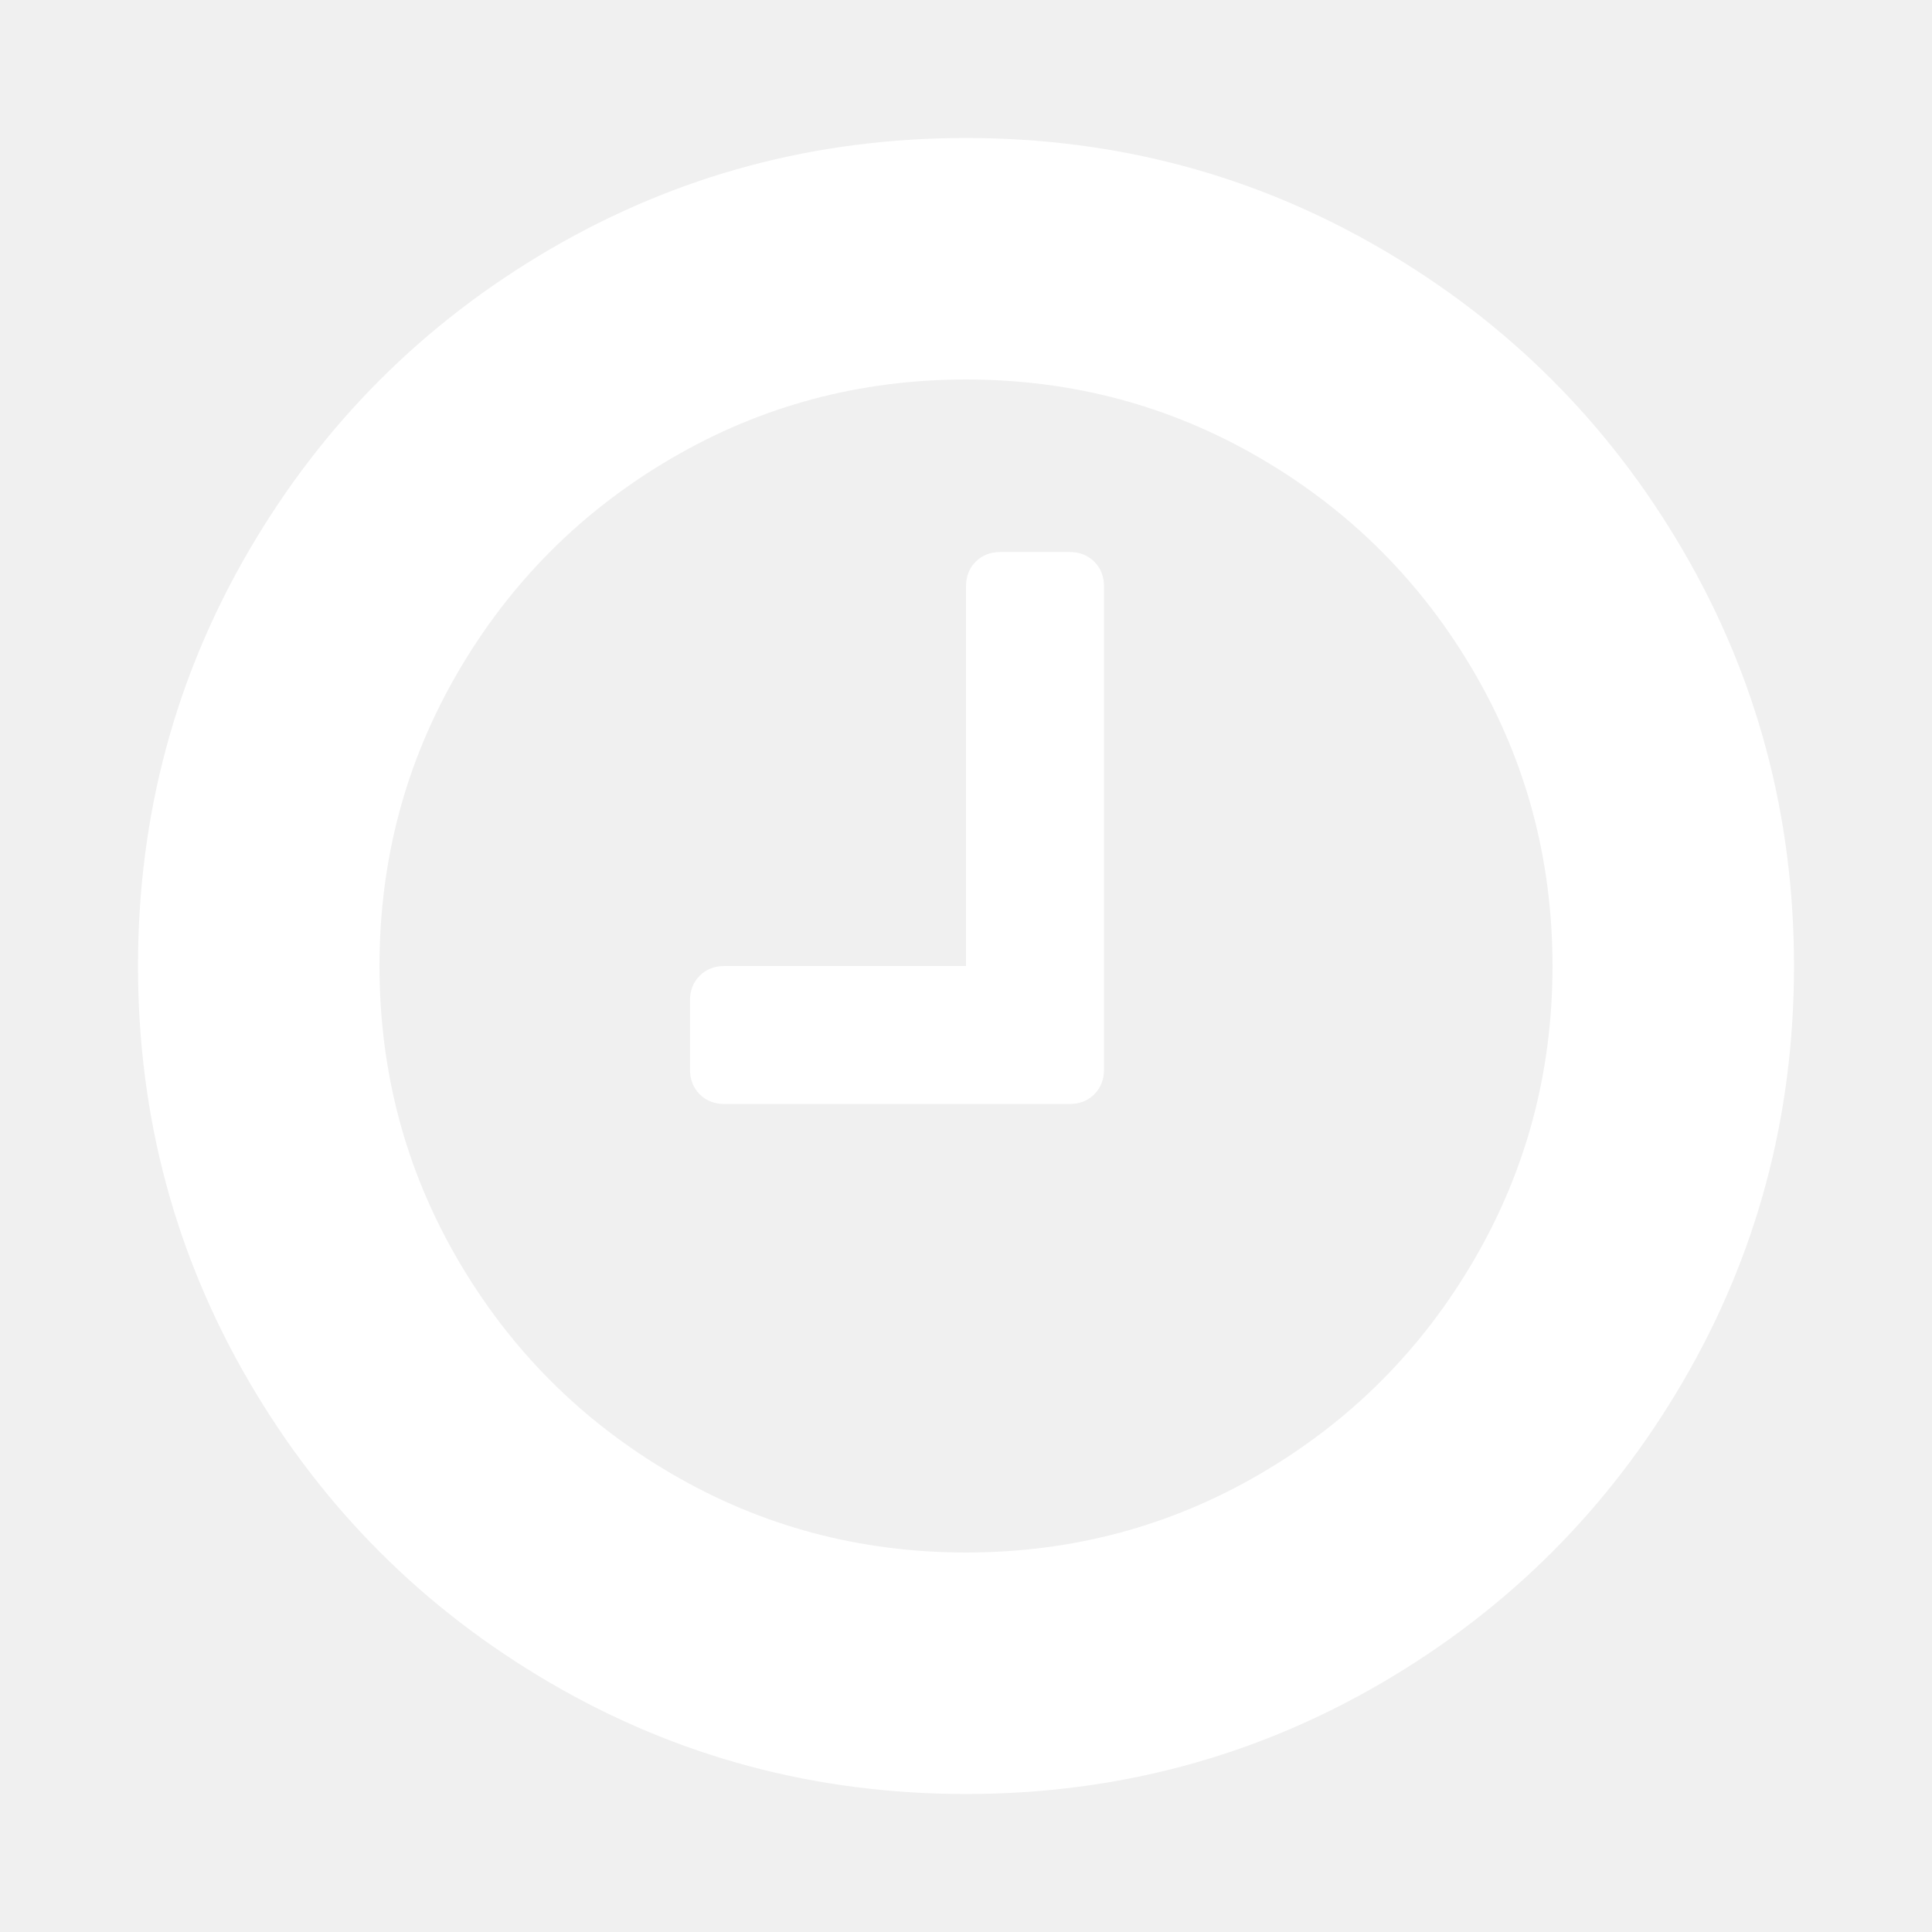
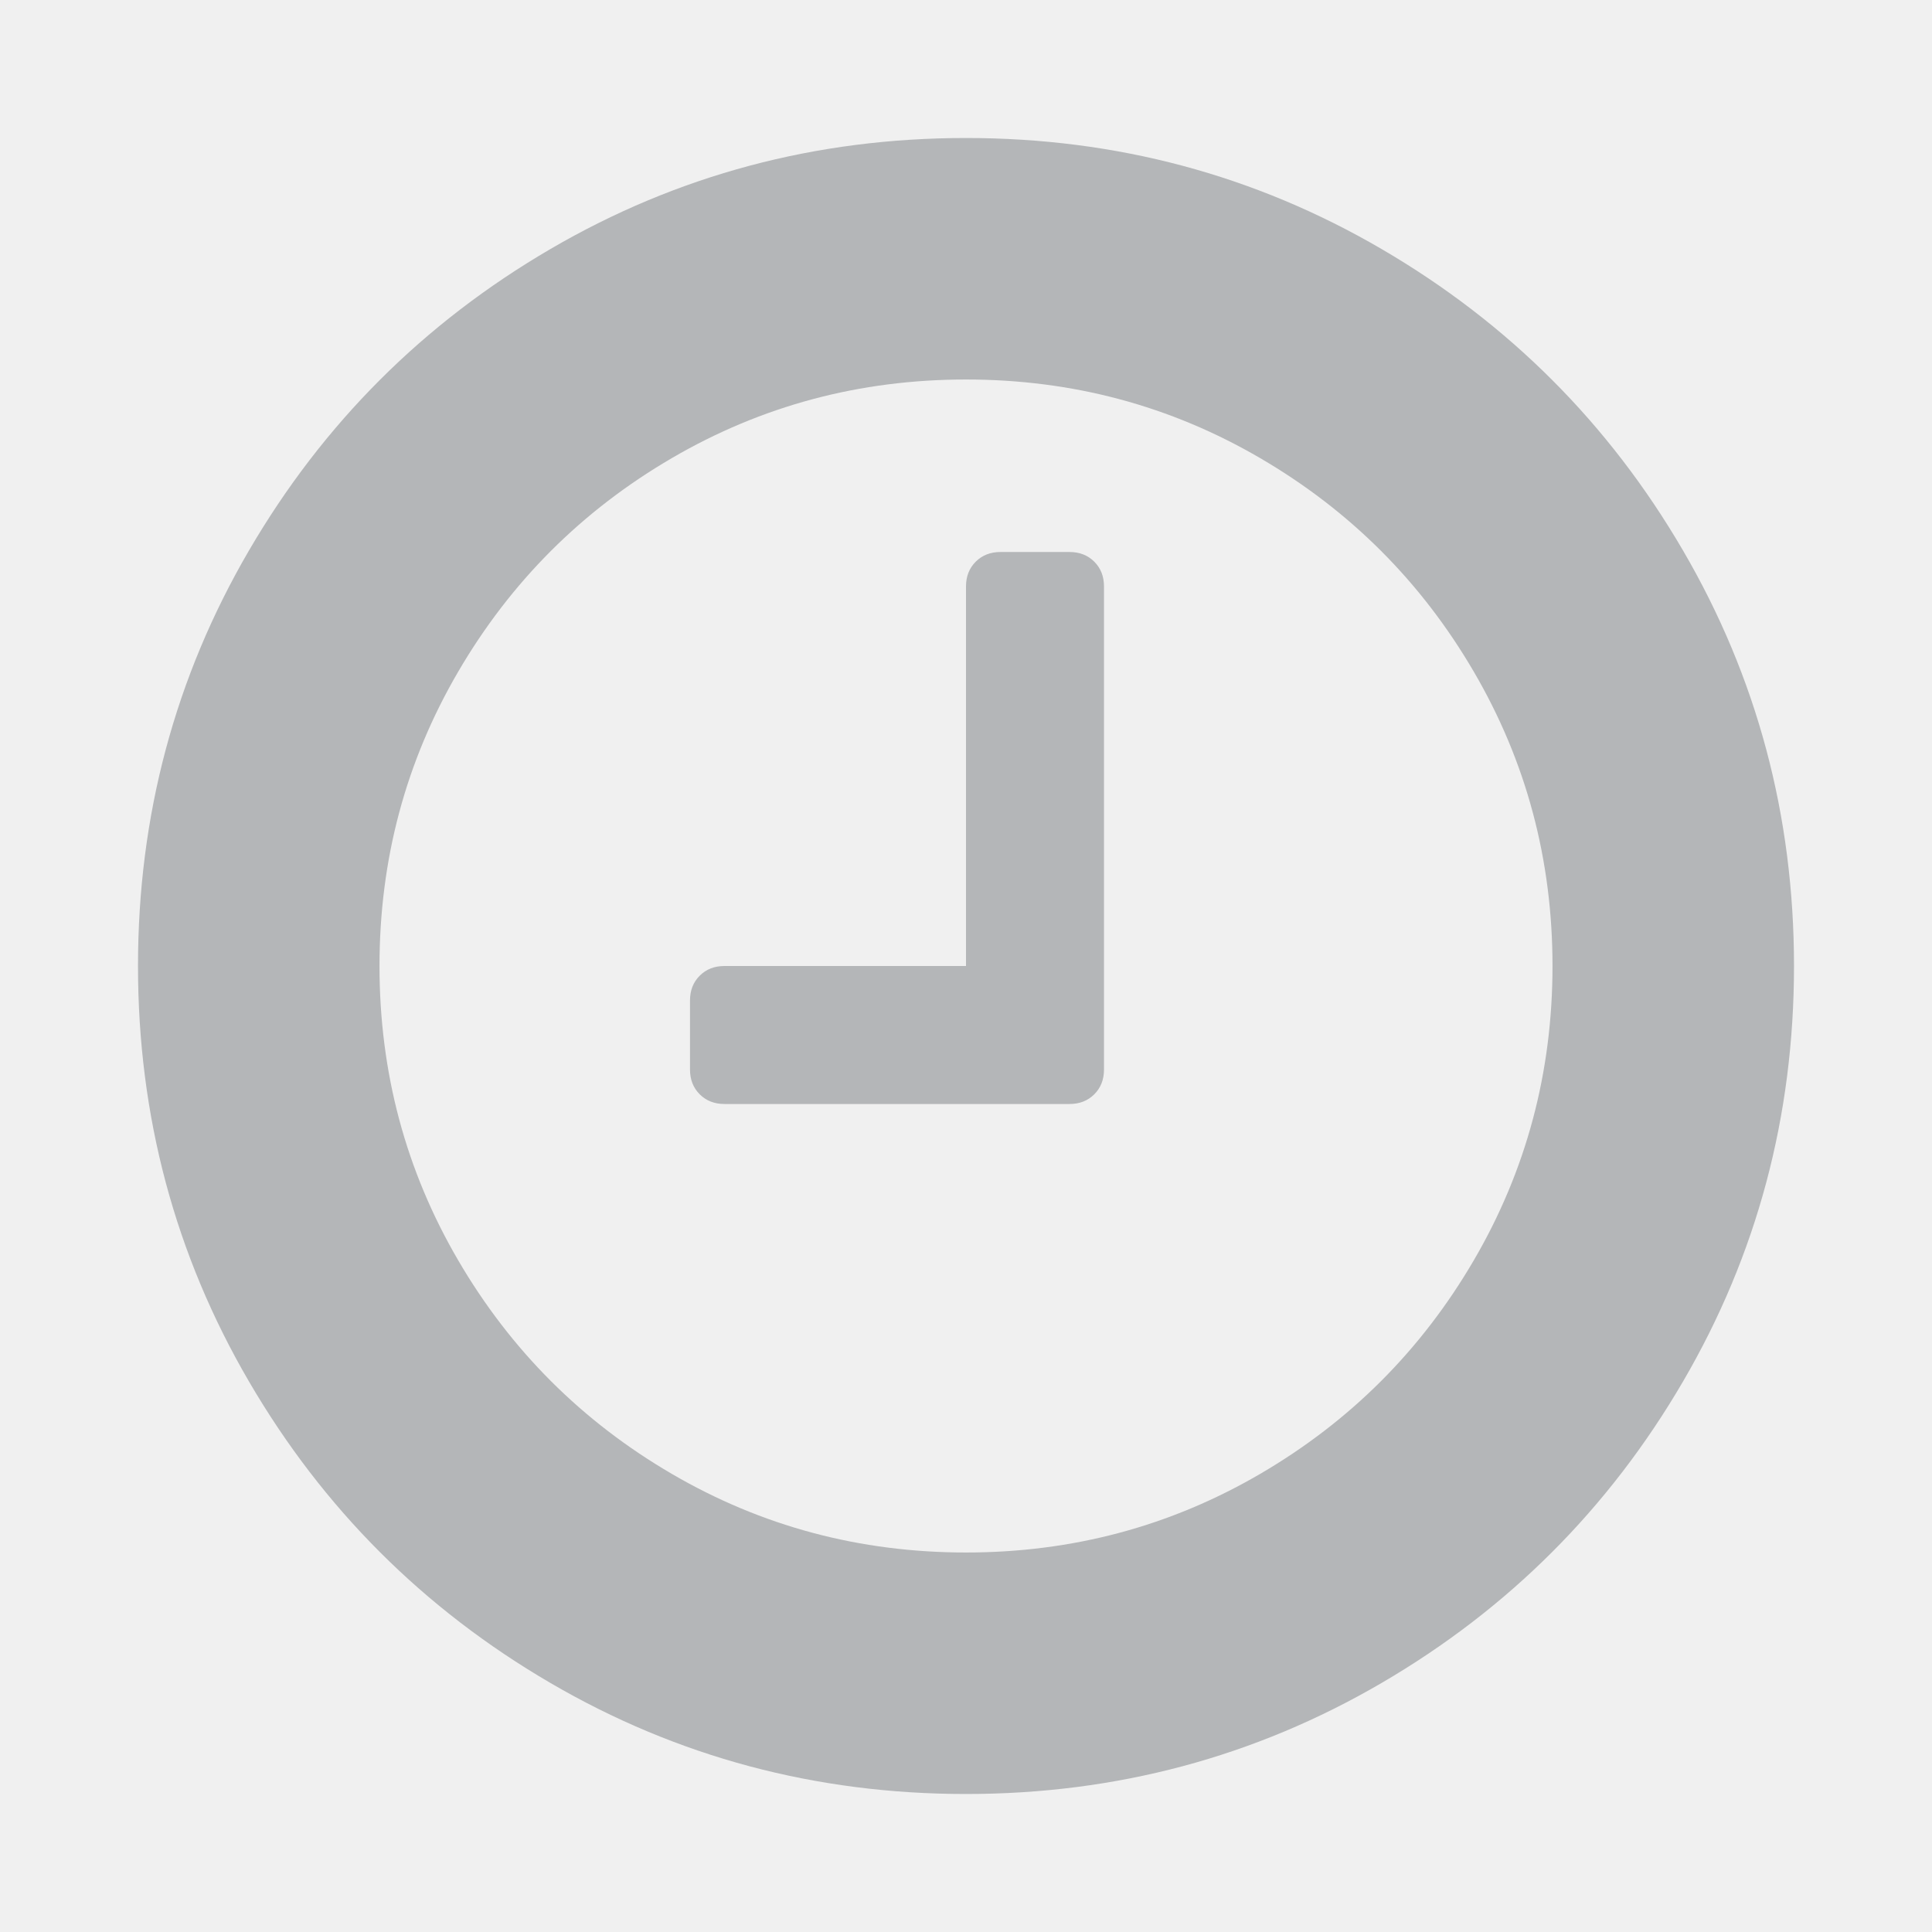
<svg xmlns="http://www.w3.org/2000/svg" width="1792" height="1792" viewBox="0 0 1792 1792">
-   <path d="M1024 544v448q0 14-9 23t-23 9h-320q-14 0-23-9t-9-23v-64q0-14 9-23t23-9h224v-352q0-14 9-23t23-9h64q14 0 23 9t9 23zm416 352q0-148-73-273t-198-198-273-73-273 73-198 198-73 273 73 273 198 198 273 73 273-73 198-198 73-273zm224 0q0 209-103 385.5t-279.5 279.5-385.5 103-385.5-103-279.5-279.5-103-385.5 103-385.5 279.5-279.5 385.5-103 385.5 103 279.5 279.5 103 385.5z" fill="#fff" />
+   <path d="M1024 544v448q0 14-9 23t-23 9h-320q-14 0-23-9t-9-23v-64q0-14 9-23t23-9h224v-352q0-14 9-23t23-9h64q14 0 23 9t9 23zm416 352q0-148-73-273t-198-198-273-73-273 73-198 198-73 273 73 273 198 198 273 73 273-73 198-198 73-273zm224 0q0 209-103 385.5t-279.5 279.5-385.5 103-385.5-103-279.5-279.5-103-385.5 103-385.5 279.5-279.5 385.5-103 385.5 103 279.5 279.5 103 385.5z" fill="#b4b6b8" />
</svg>
